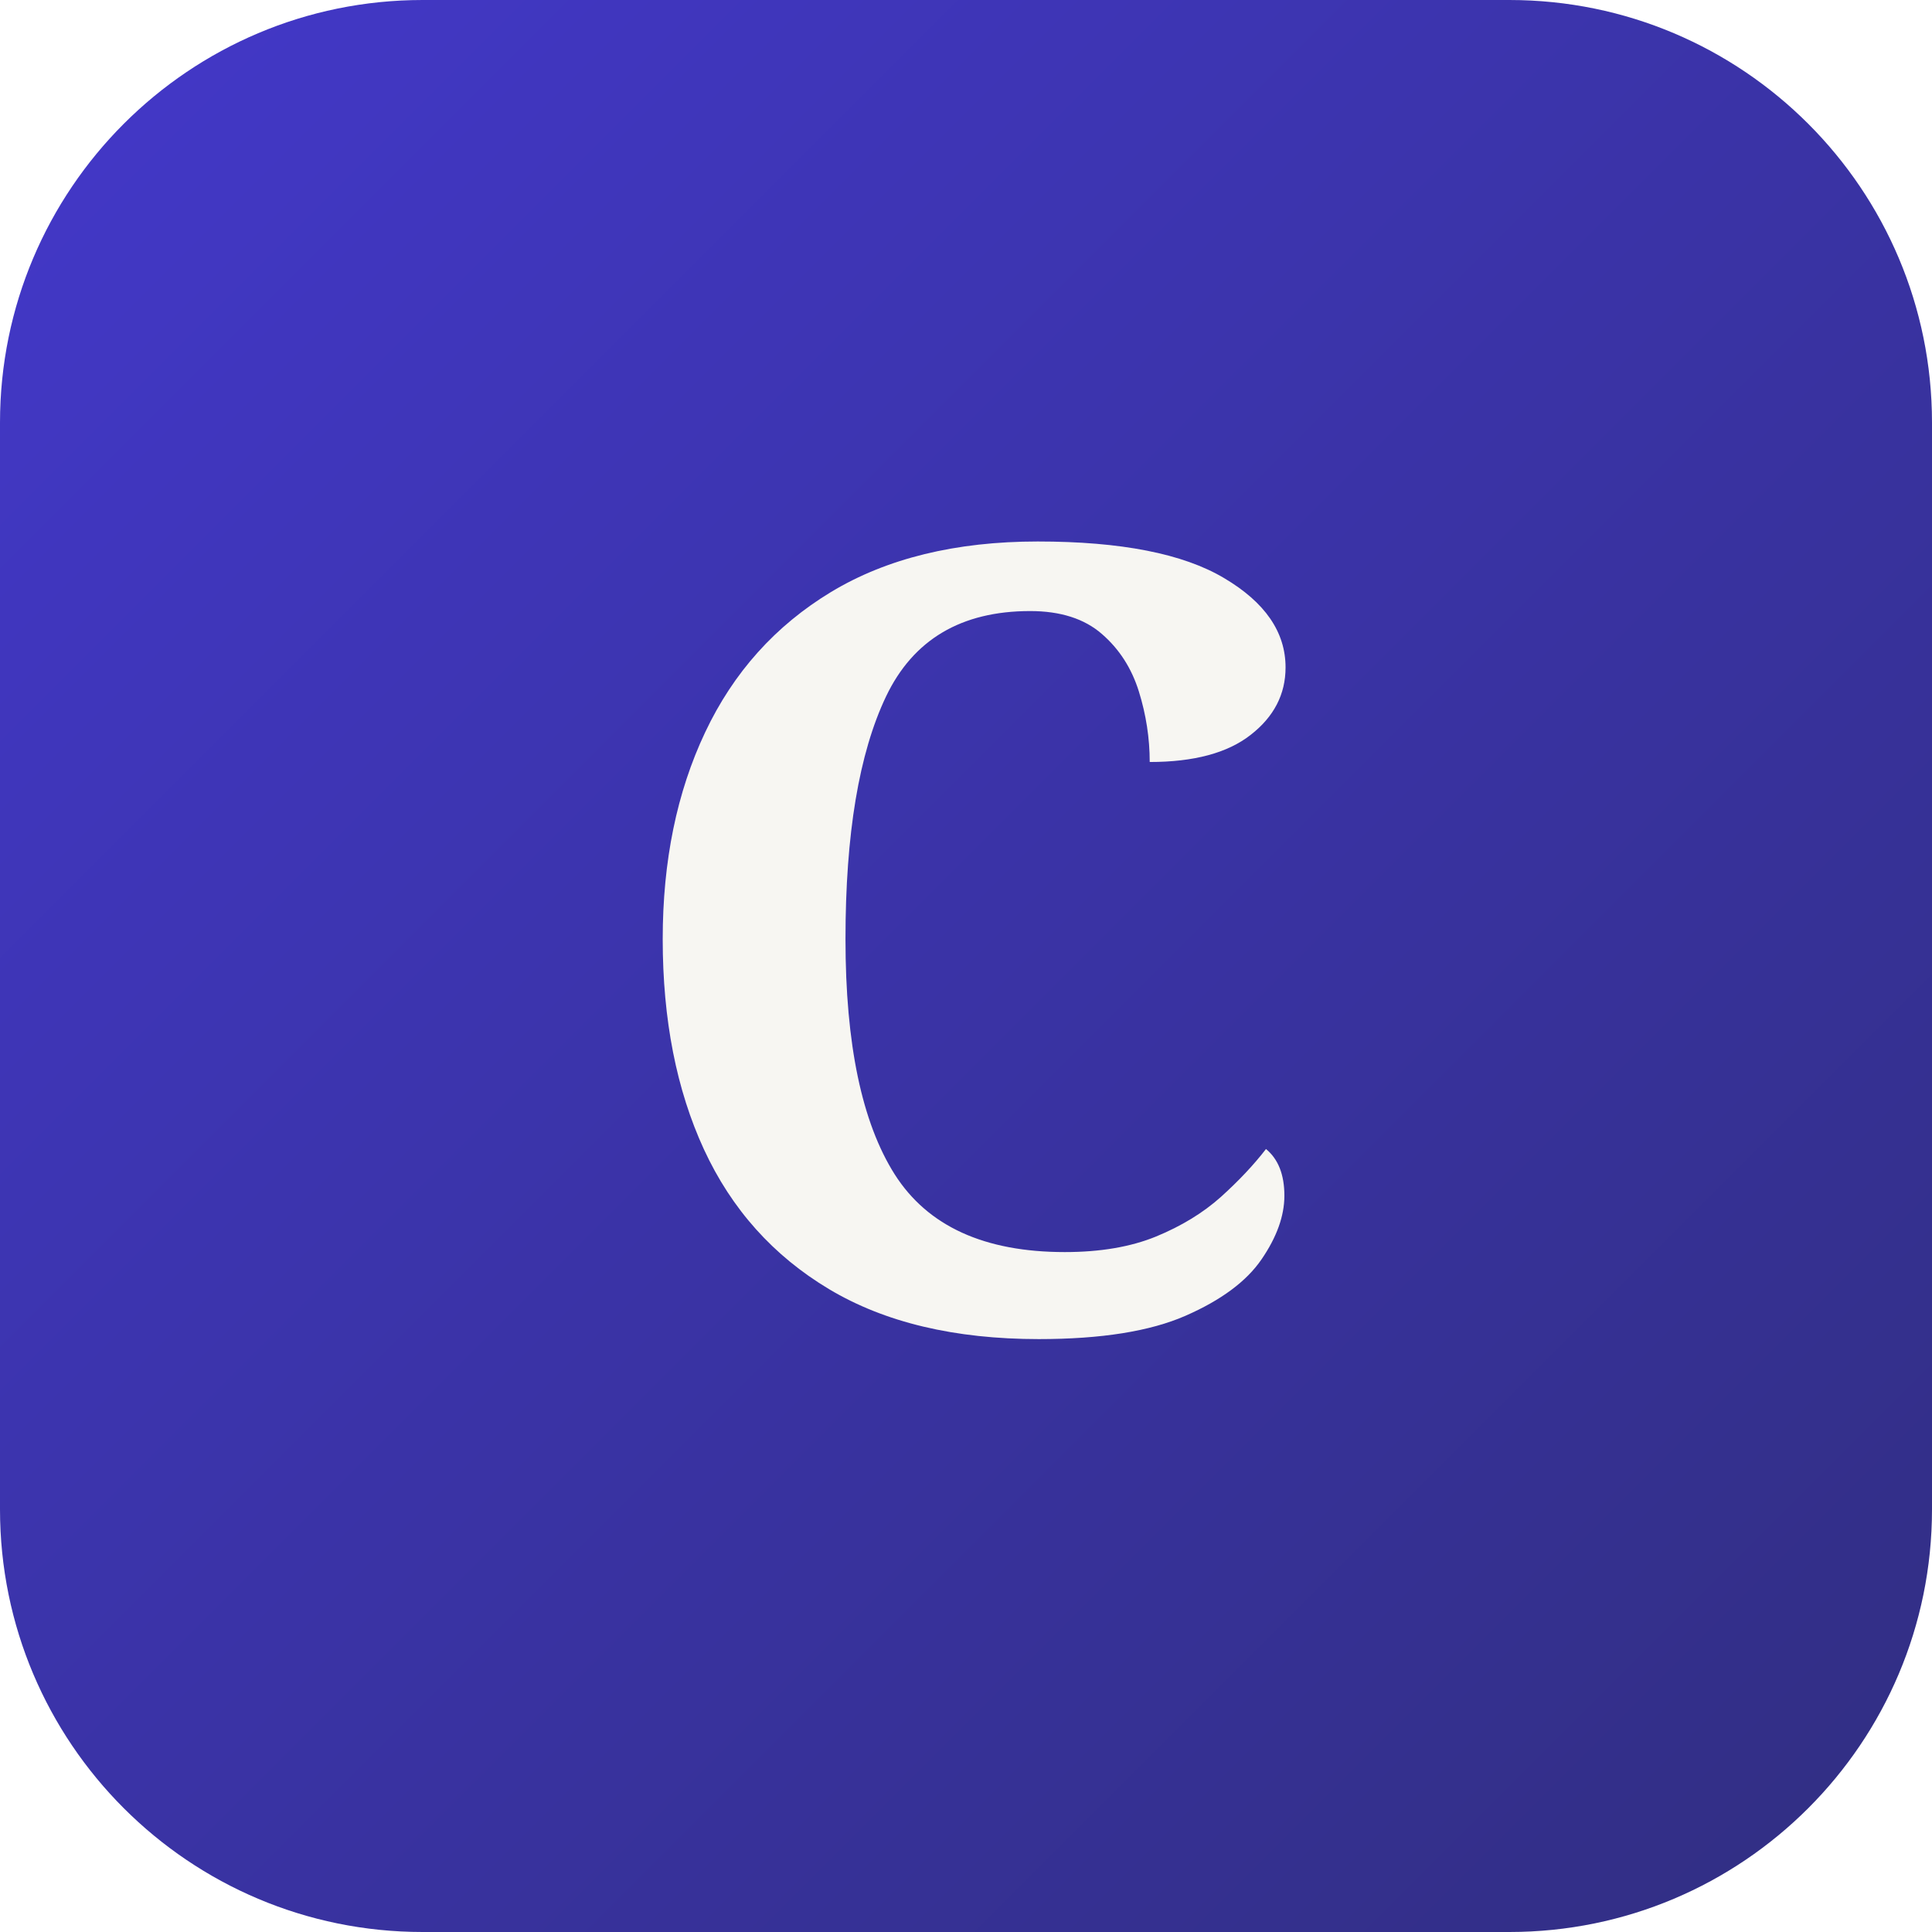
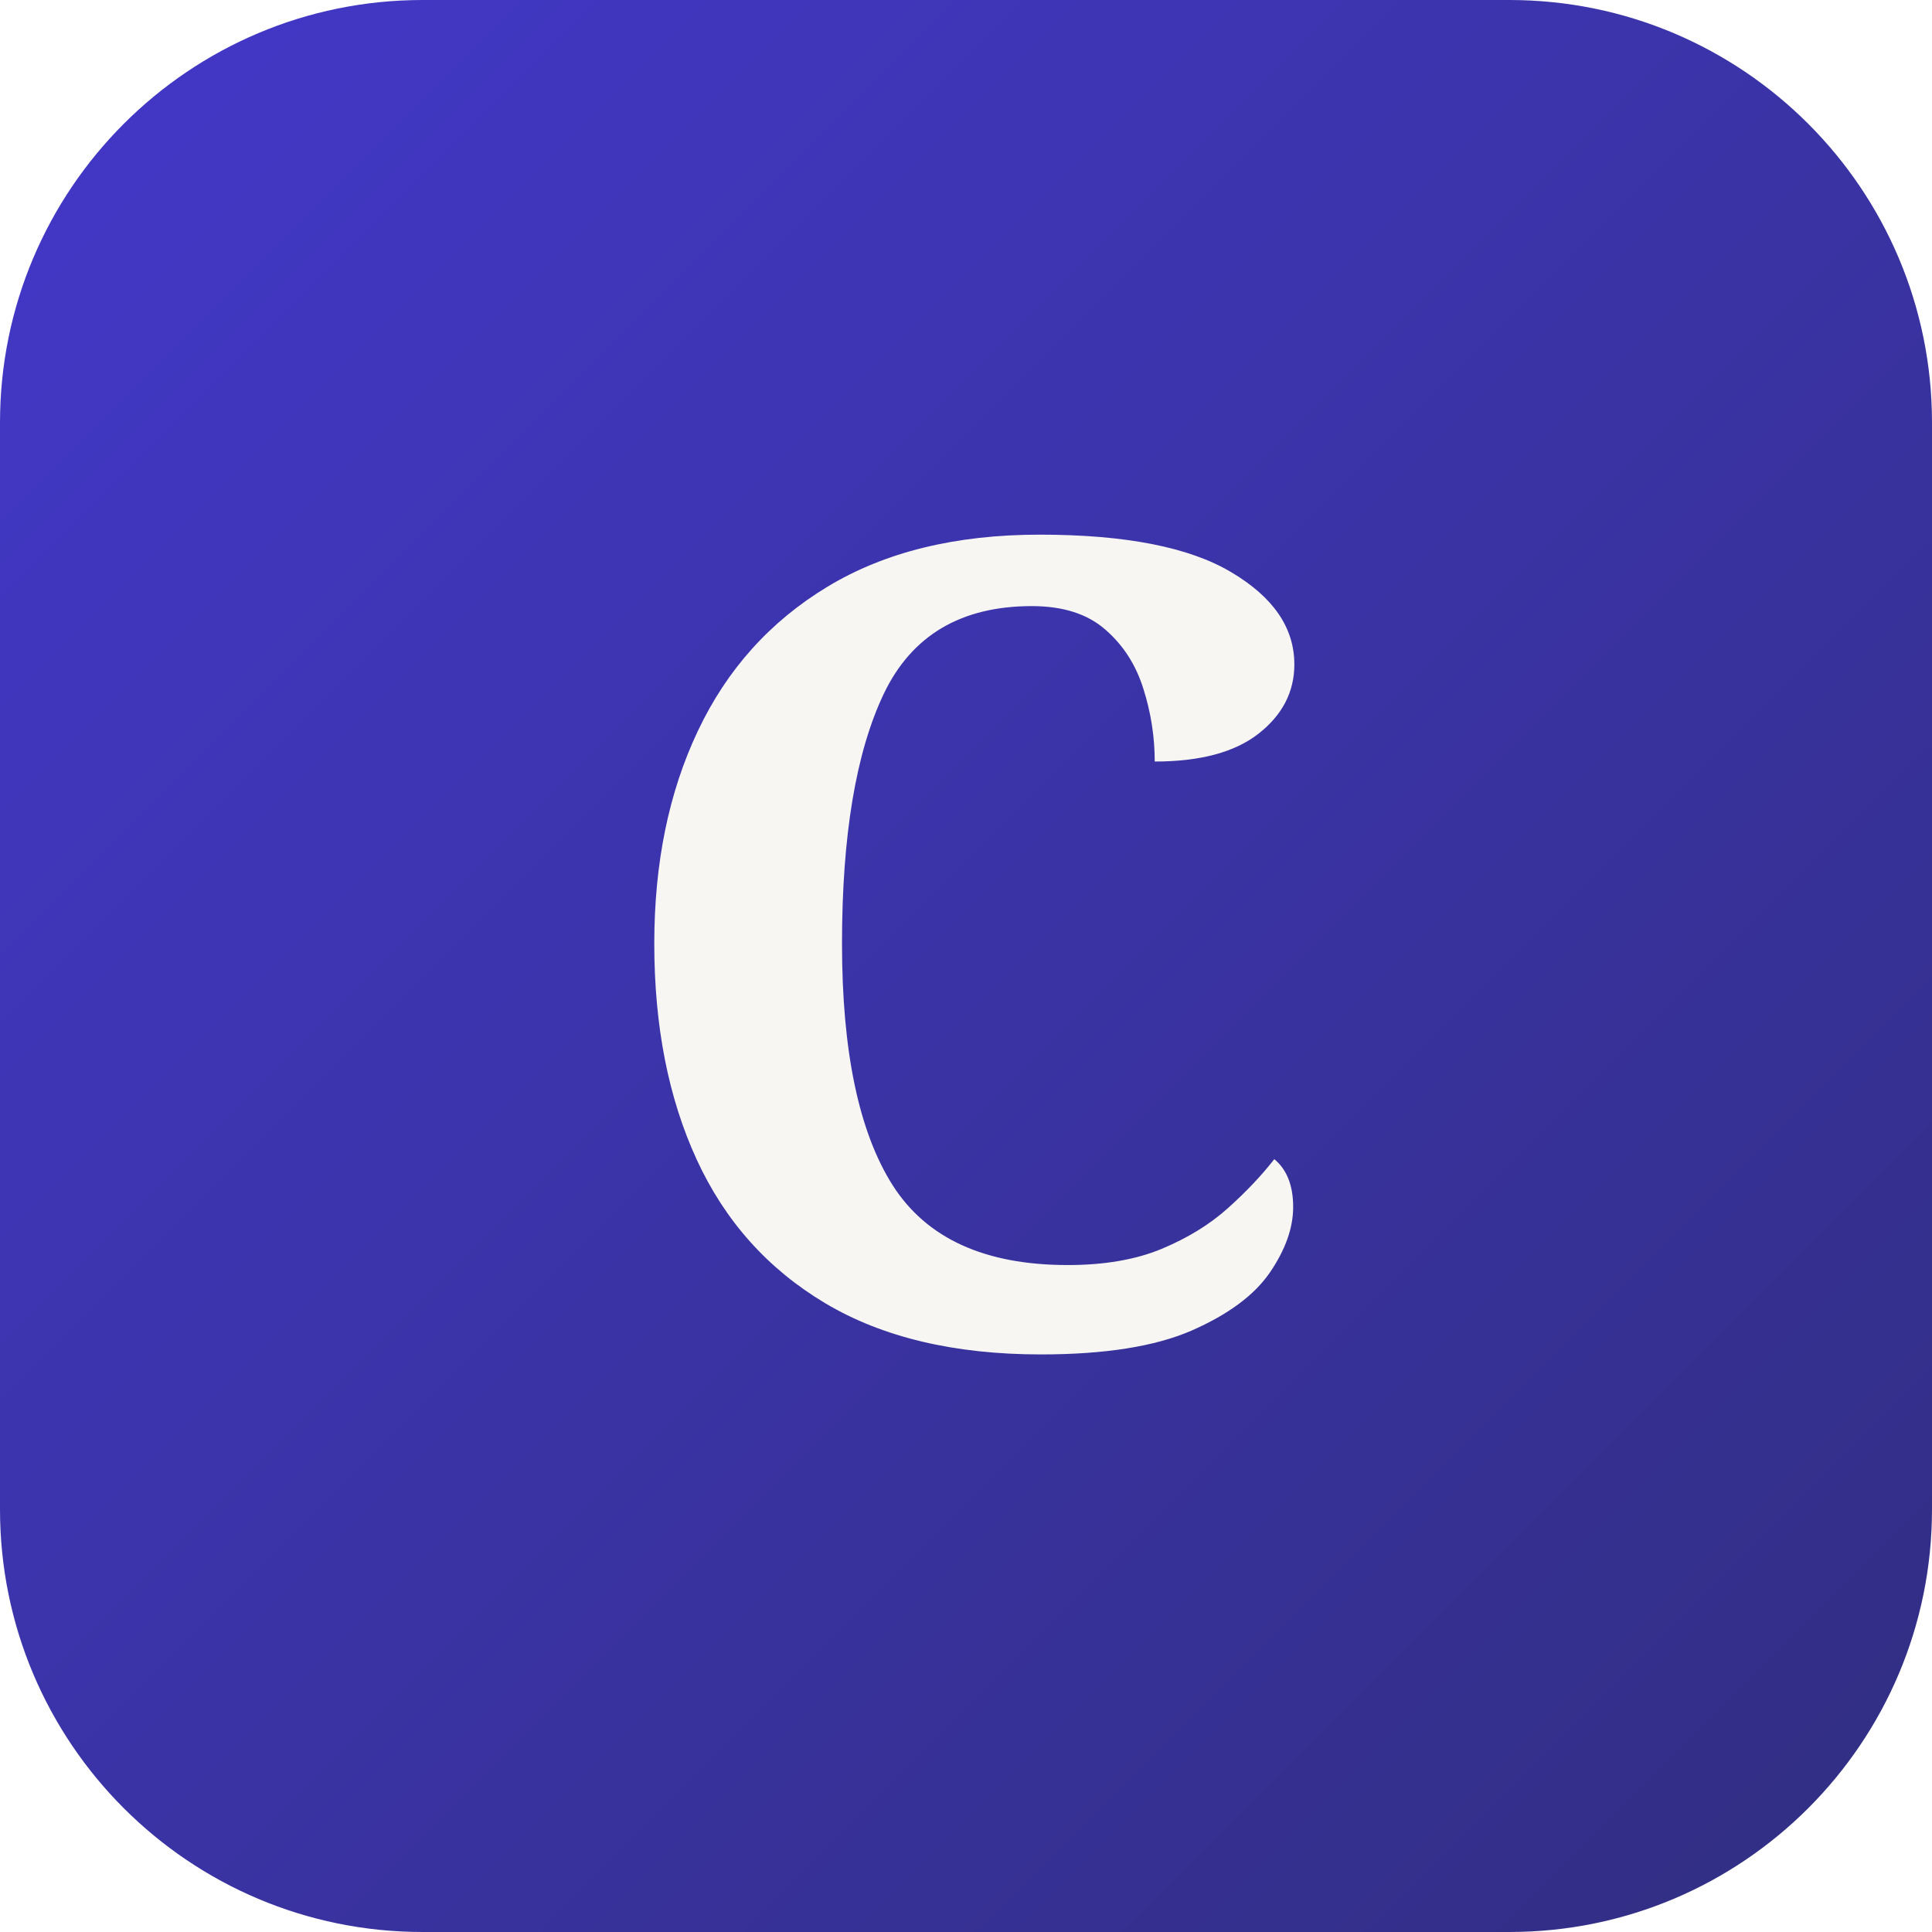
<svg xmlns="http://www.w3.org/2000/svg" width="128" height="128" viewBox="0 0 128 128">
  <defs>
    <linearGradient id="bgGrad" x1="0%" y1="0%" x2="100%" y2="100%">
      <stop offset="0%" stop-color="#4338CA" />
      <stop offset="100%" stop-color="#312E81" />
    </linearGradient>
  </defs>
  <rect width="128" height="128" rx="28" fill="url(#bgGrad)" />
-   <text x="64" y="88" font-family="'Fraunces', Georgia, serif" font-size="72" font-weight="700" fill="#F7F6F2" text-anchor="middle">C</text>
+   <text x="64" y="89" font-family="'Fraunces', Georgia, serif" font-size="74" font-weight="700" fill="#F7F6F2" text-anchor="middle">C</text>
</svg>
